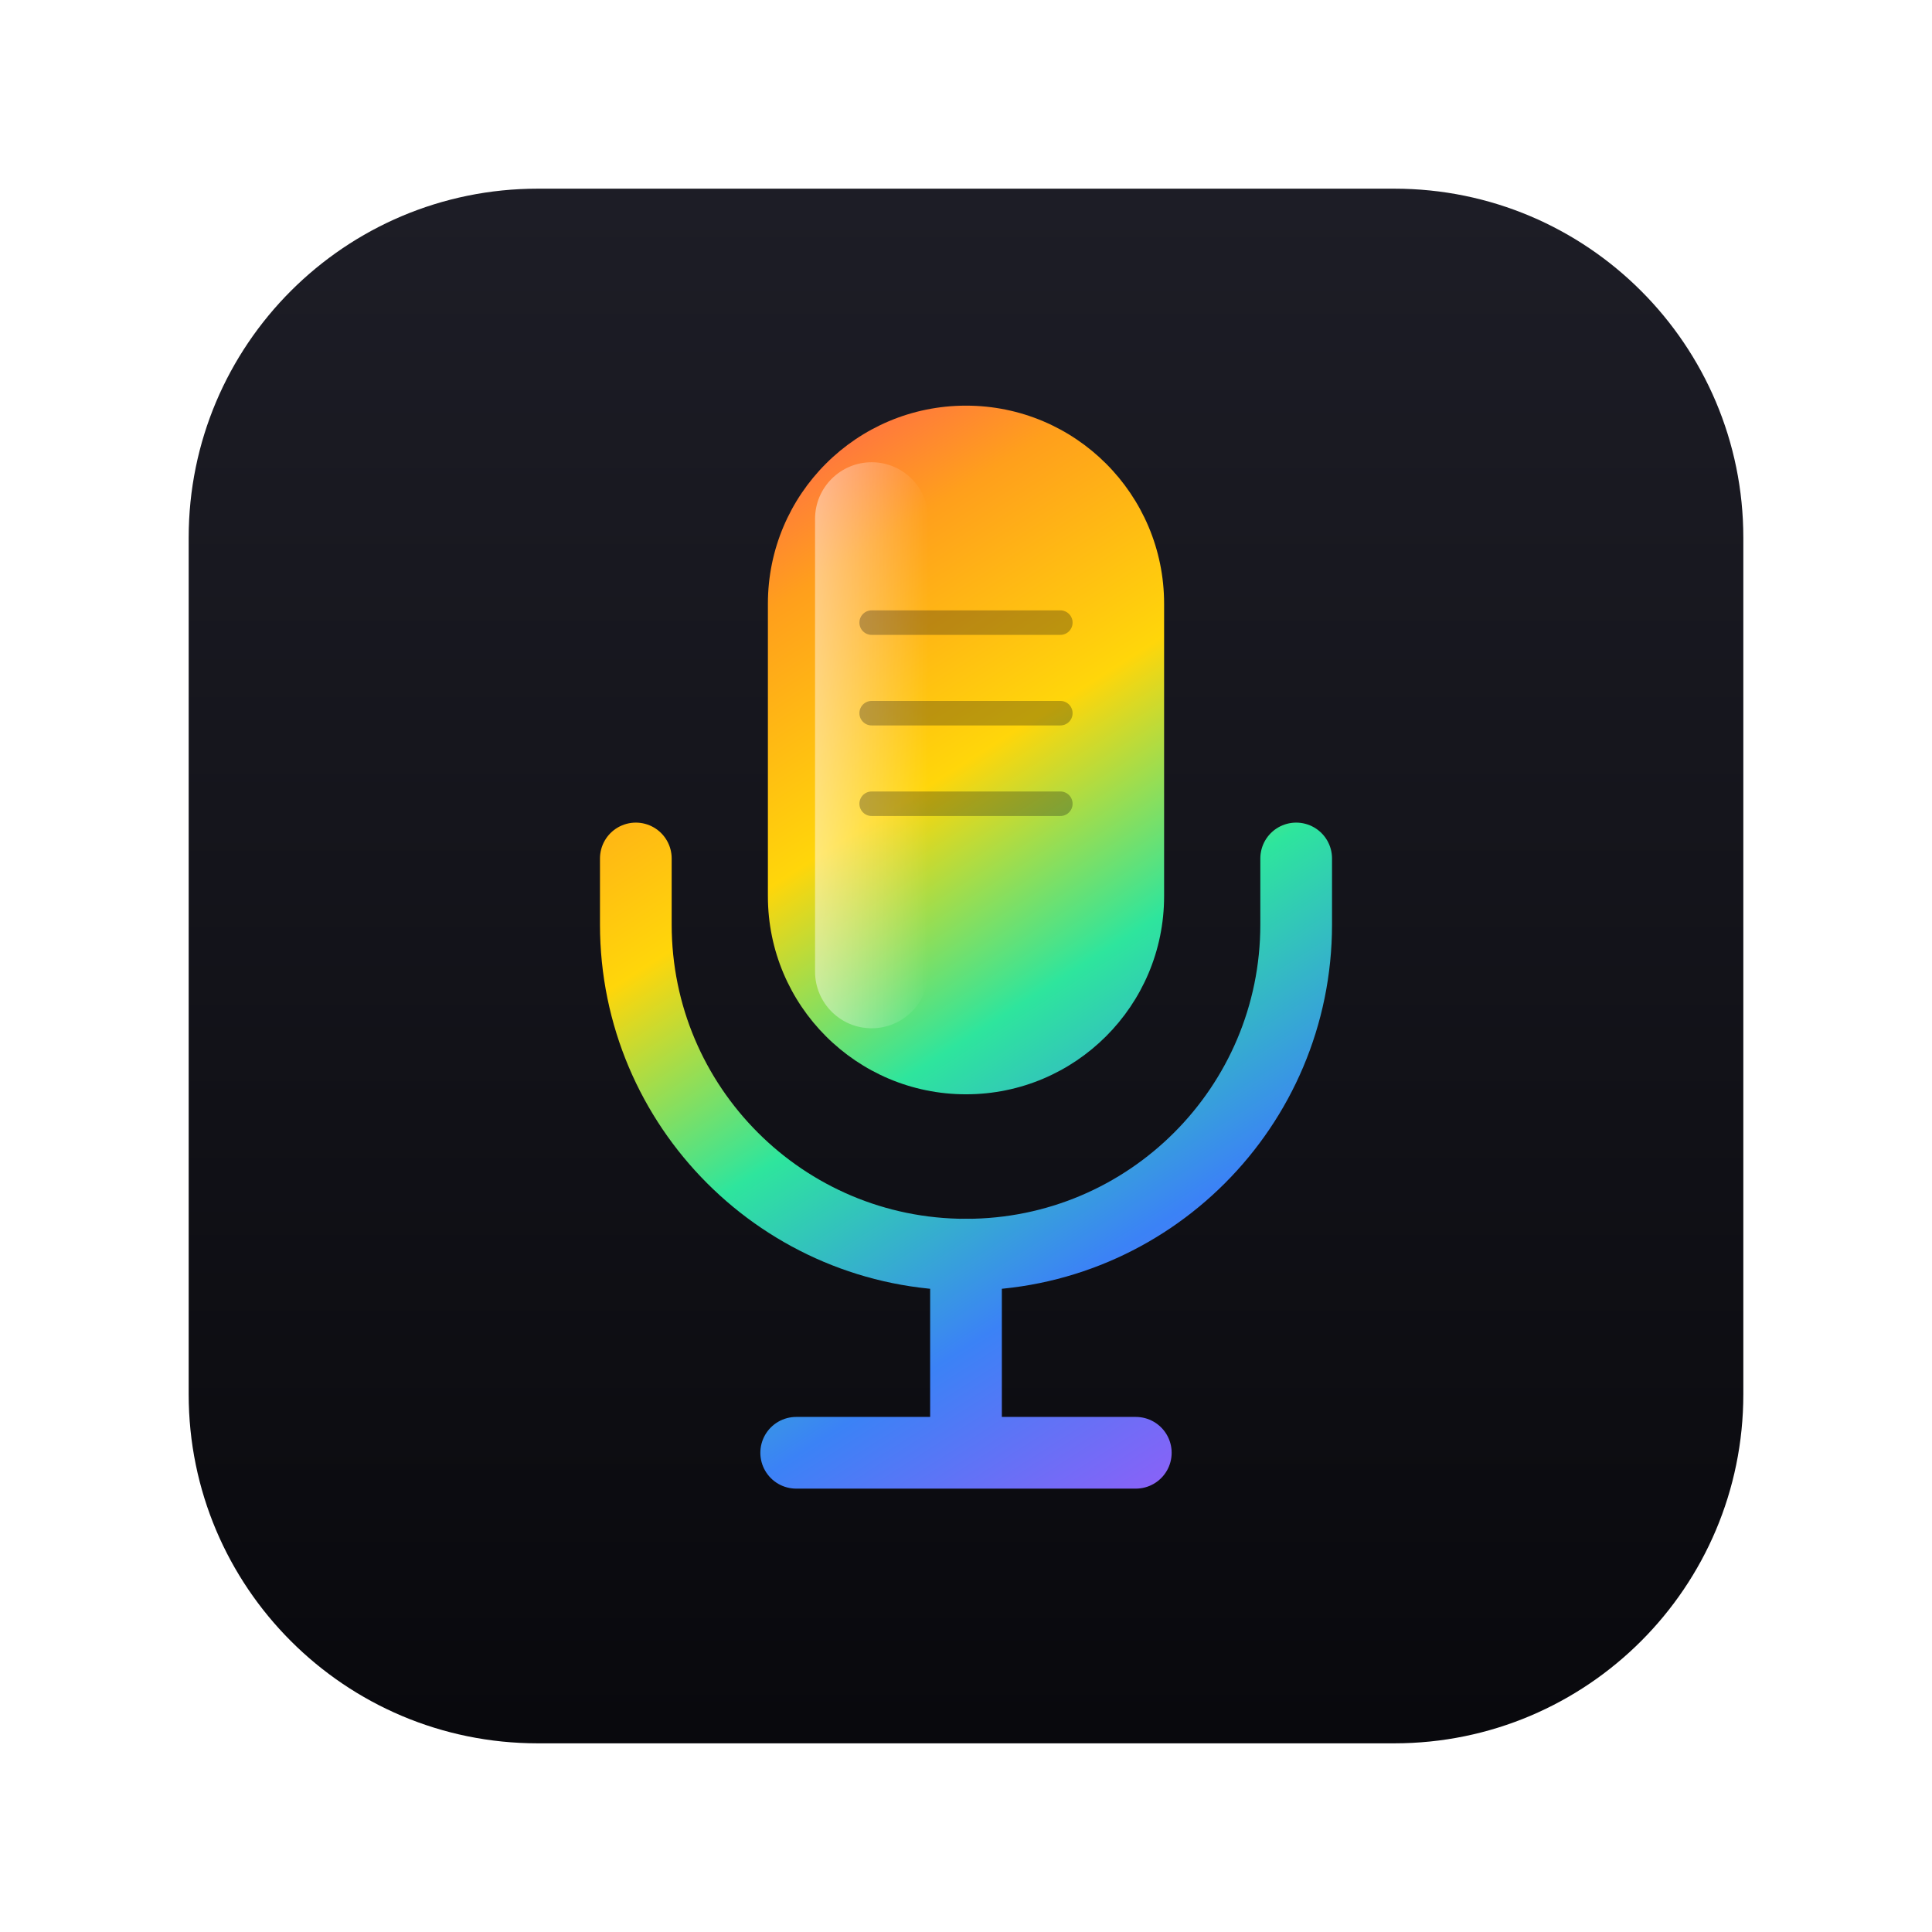
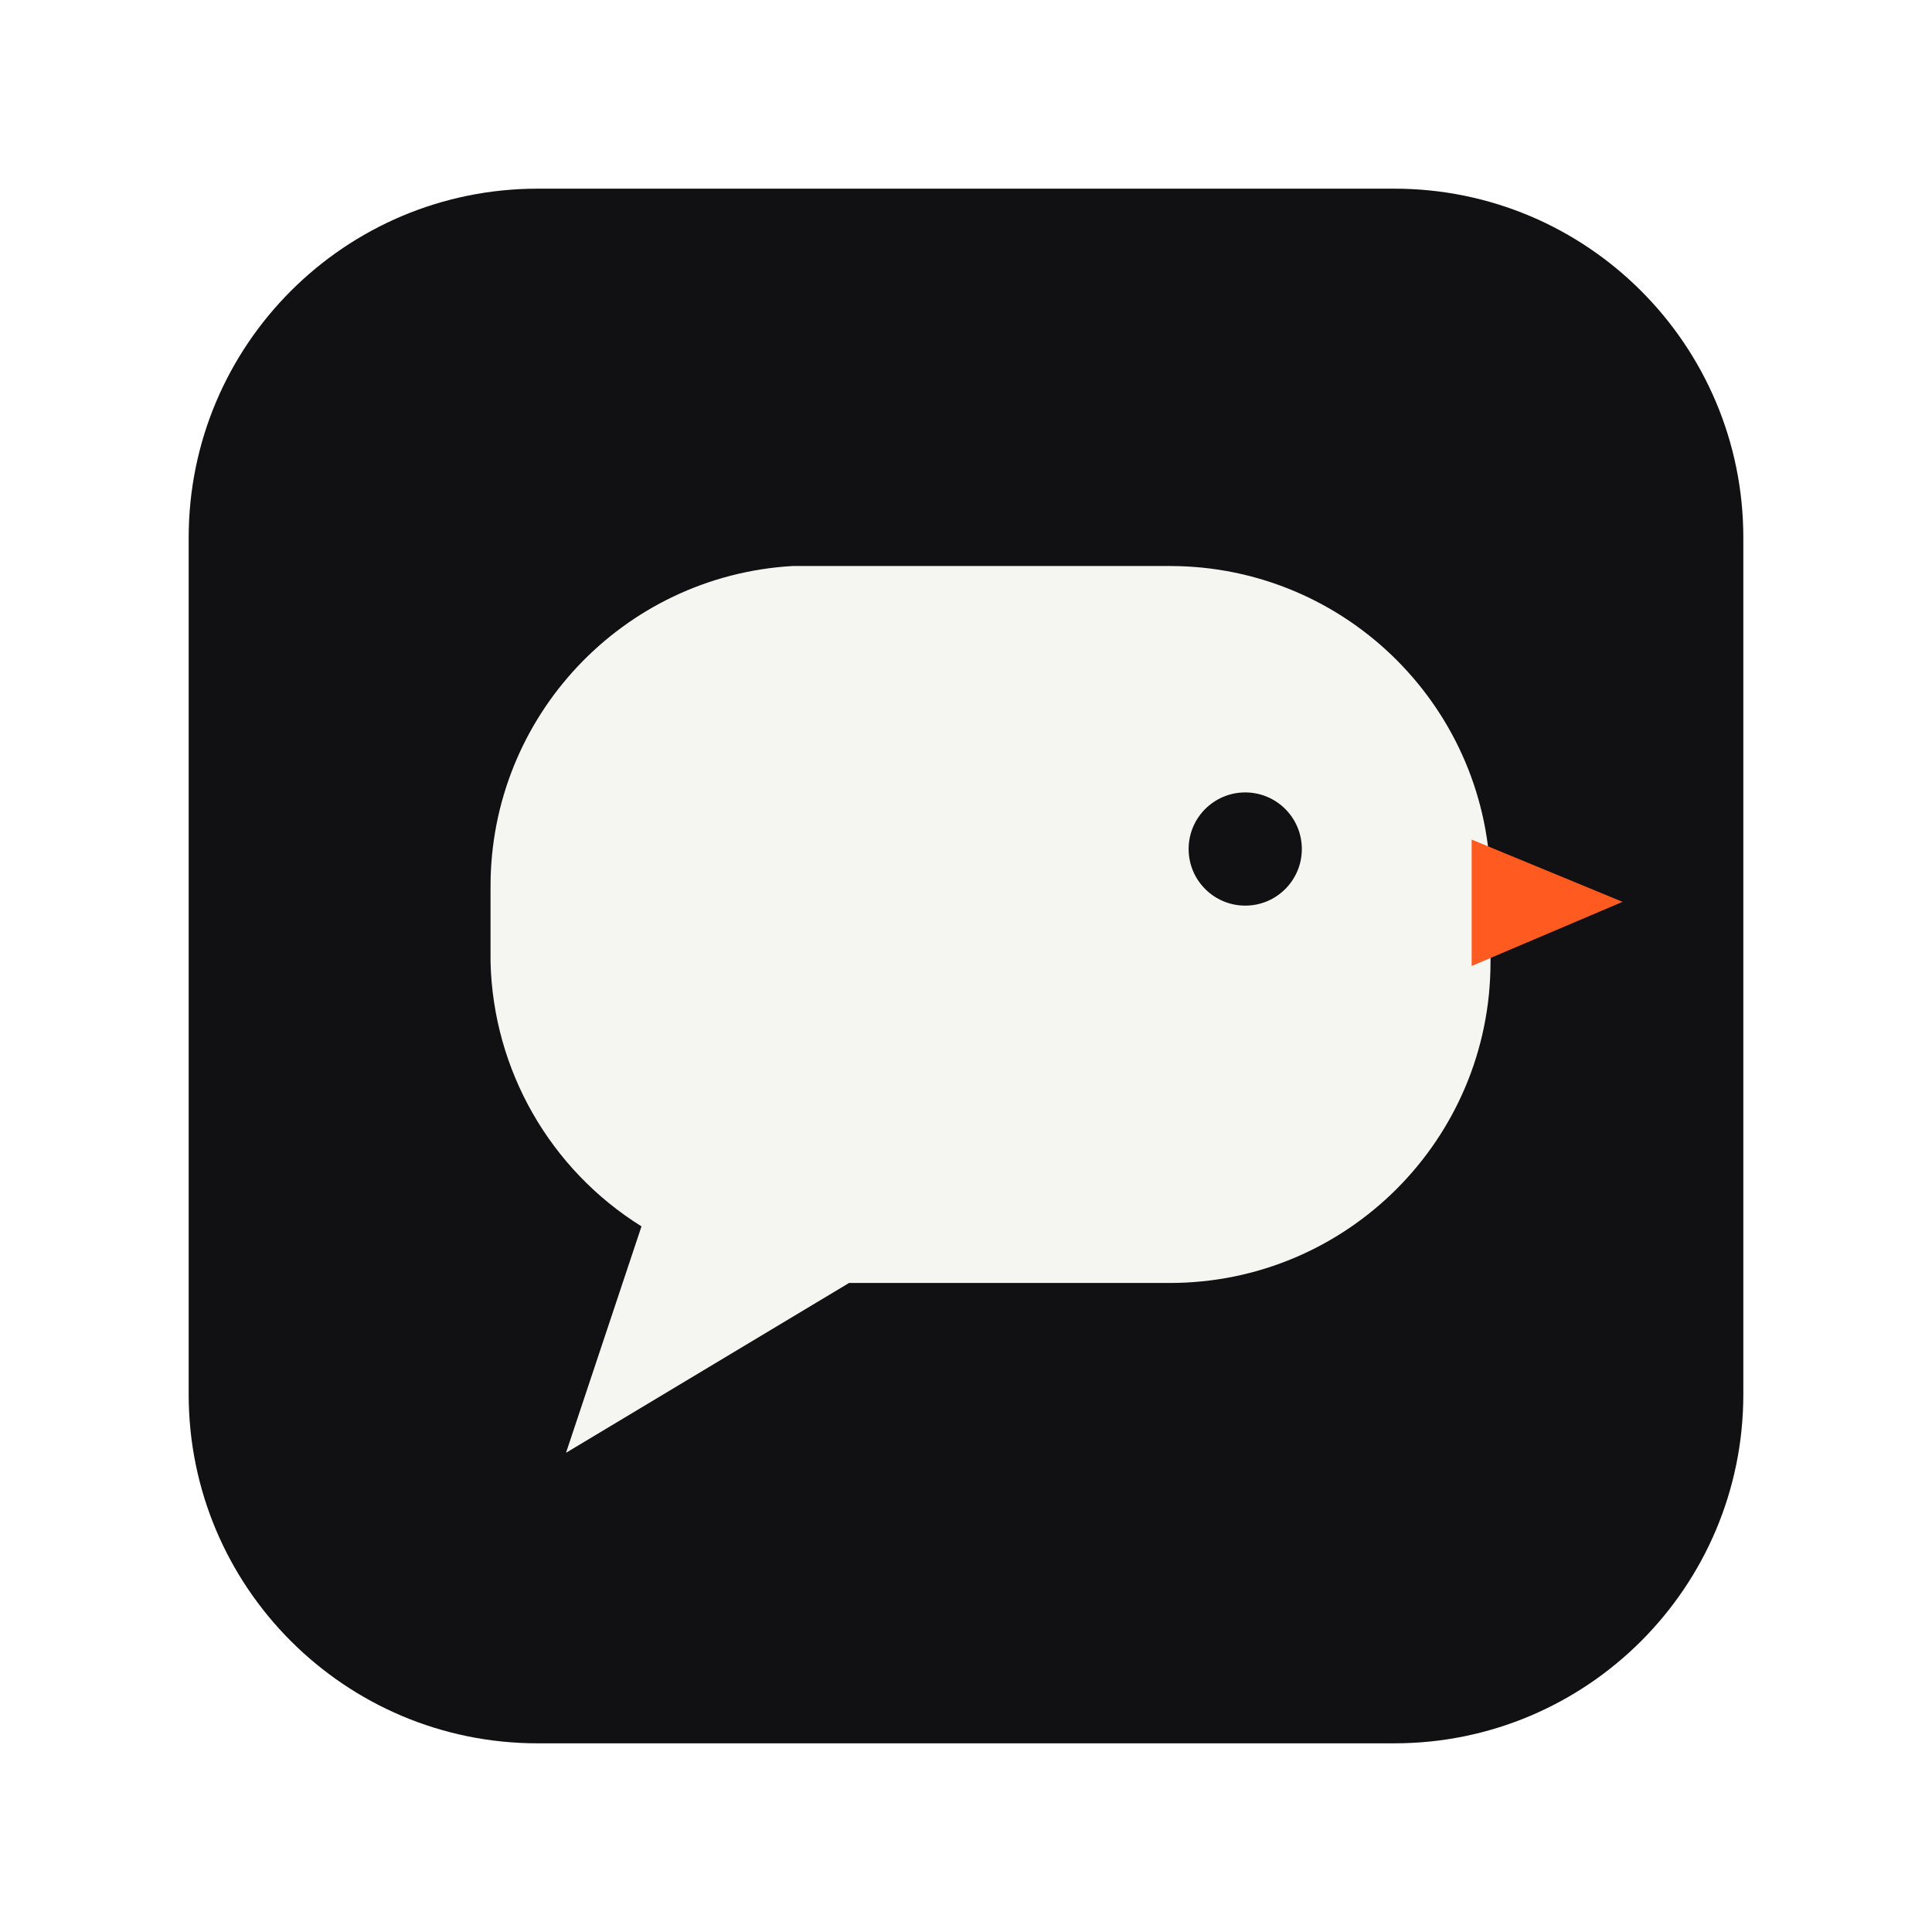
<svg xmlns="http://www.w3.org/2000/svg" viewBox="0 0 1024 1024">
-   <defs>
-     <linearGradient id="bg" x1="0" y1="0" x2="0" y2="1">
-       <stop offset="0" stop-color="#1d1d26" />
-       <stop offset="1" stop-color="#09090d" />
-     </linearGradient>
-     <linearGradient id="rainbow" gradientUnits="userSpaceOnUse" x1="330" y1="210" x2="700" y2="790">
-       <stop offset="0" stop-color="#ff3d71" />
-       <stop offset="0.2" stop-color="#ff9f1c" />
-       <stop offset="0.38" stop-color="#ffd60a" />
-       <stop offset="0.56" stop-color="#2ee59d" />
-       <stop offset="0.76" stop-color="#3b82f6" />
-       <stop offset="1" stop-color="#a855f7" />
-     </linearGradient>
-     <linearGradient id="shine" x1="0" y1="0" x2="1" y2="0">
-       <stop offset="0" stop-color="#fff" stop-opacity="0.45" />
-       <stop offset="1" stop-color="#fff" stop-opacity="0" />
-     </linearGradient>
-   </defs>
-   <rect x="100" y="100" width="824" height="824" rx="185" fill="url(#bg)" />
-   <rect x="407" y="215" width="210" height="365" rx="105" fill="url(#rainbow)" />
-   <rect x="432" y="245" width="60" height="300" rx="30" fill="url(#shine)" />
-   <g stroke="#0b0b10" stroke-opacity="0.28" stroke-width="13" stroke-linecap="round">
-     <line x1="462" y1="330" x2="562" y2="330" />
-     <line x1="462" y1="378" x2="562" y2="378" />
-     <line x1="462" y1="426" x2="562" y2="426" />
-   </g>
-   <g fill="none" stroke="url(#rainbow)" stroke-width="38" stroke-linecap="round">
-     <path d="M337 455 v35 a175 175 0 0 0 350 0 v-35" />
-     <line x1="512" y1="665" x2="512" y2="760" />
-     <line x1="422" y1="770" x2="602" y2="770" />
-   </g>
+   <rect x="100" y="100" width="824" height="824" rx="185" fill="#111113" />
+   <path d="M420 300 h200 a170 170 0 0 1 170 170 v40 a170 170 0 0 1 -170 170 h-170 l-150 90 l40 -120 a170 170 0 0 1 -80 -140 v-40 a170 170 0 0 1 160 -170 z" fill="#f5f5f2" />
+   <path d="M780 445 L860 478 L780 512 Z" fill="#ff5a1f" />
+   <circle cx="660" cy="450" r="30" fill="#111113" />
</svg>
